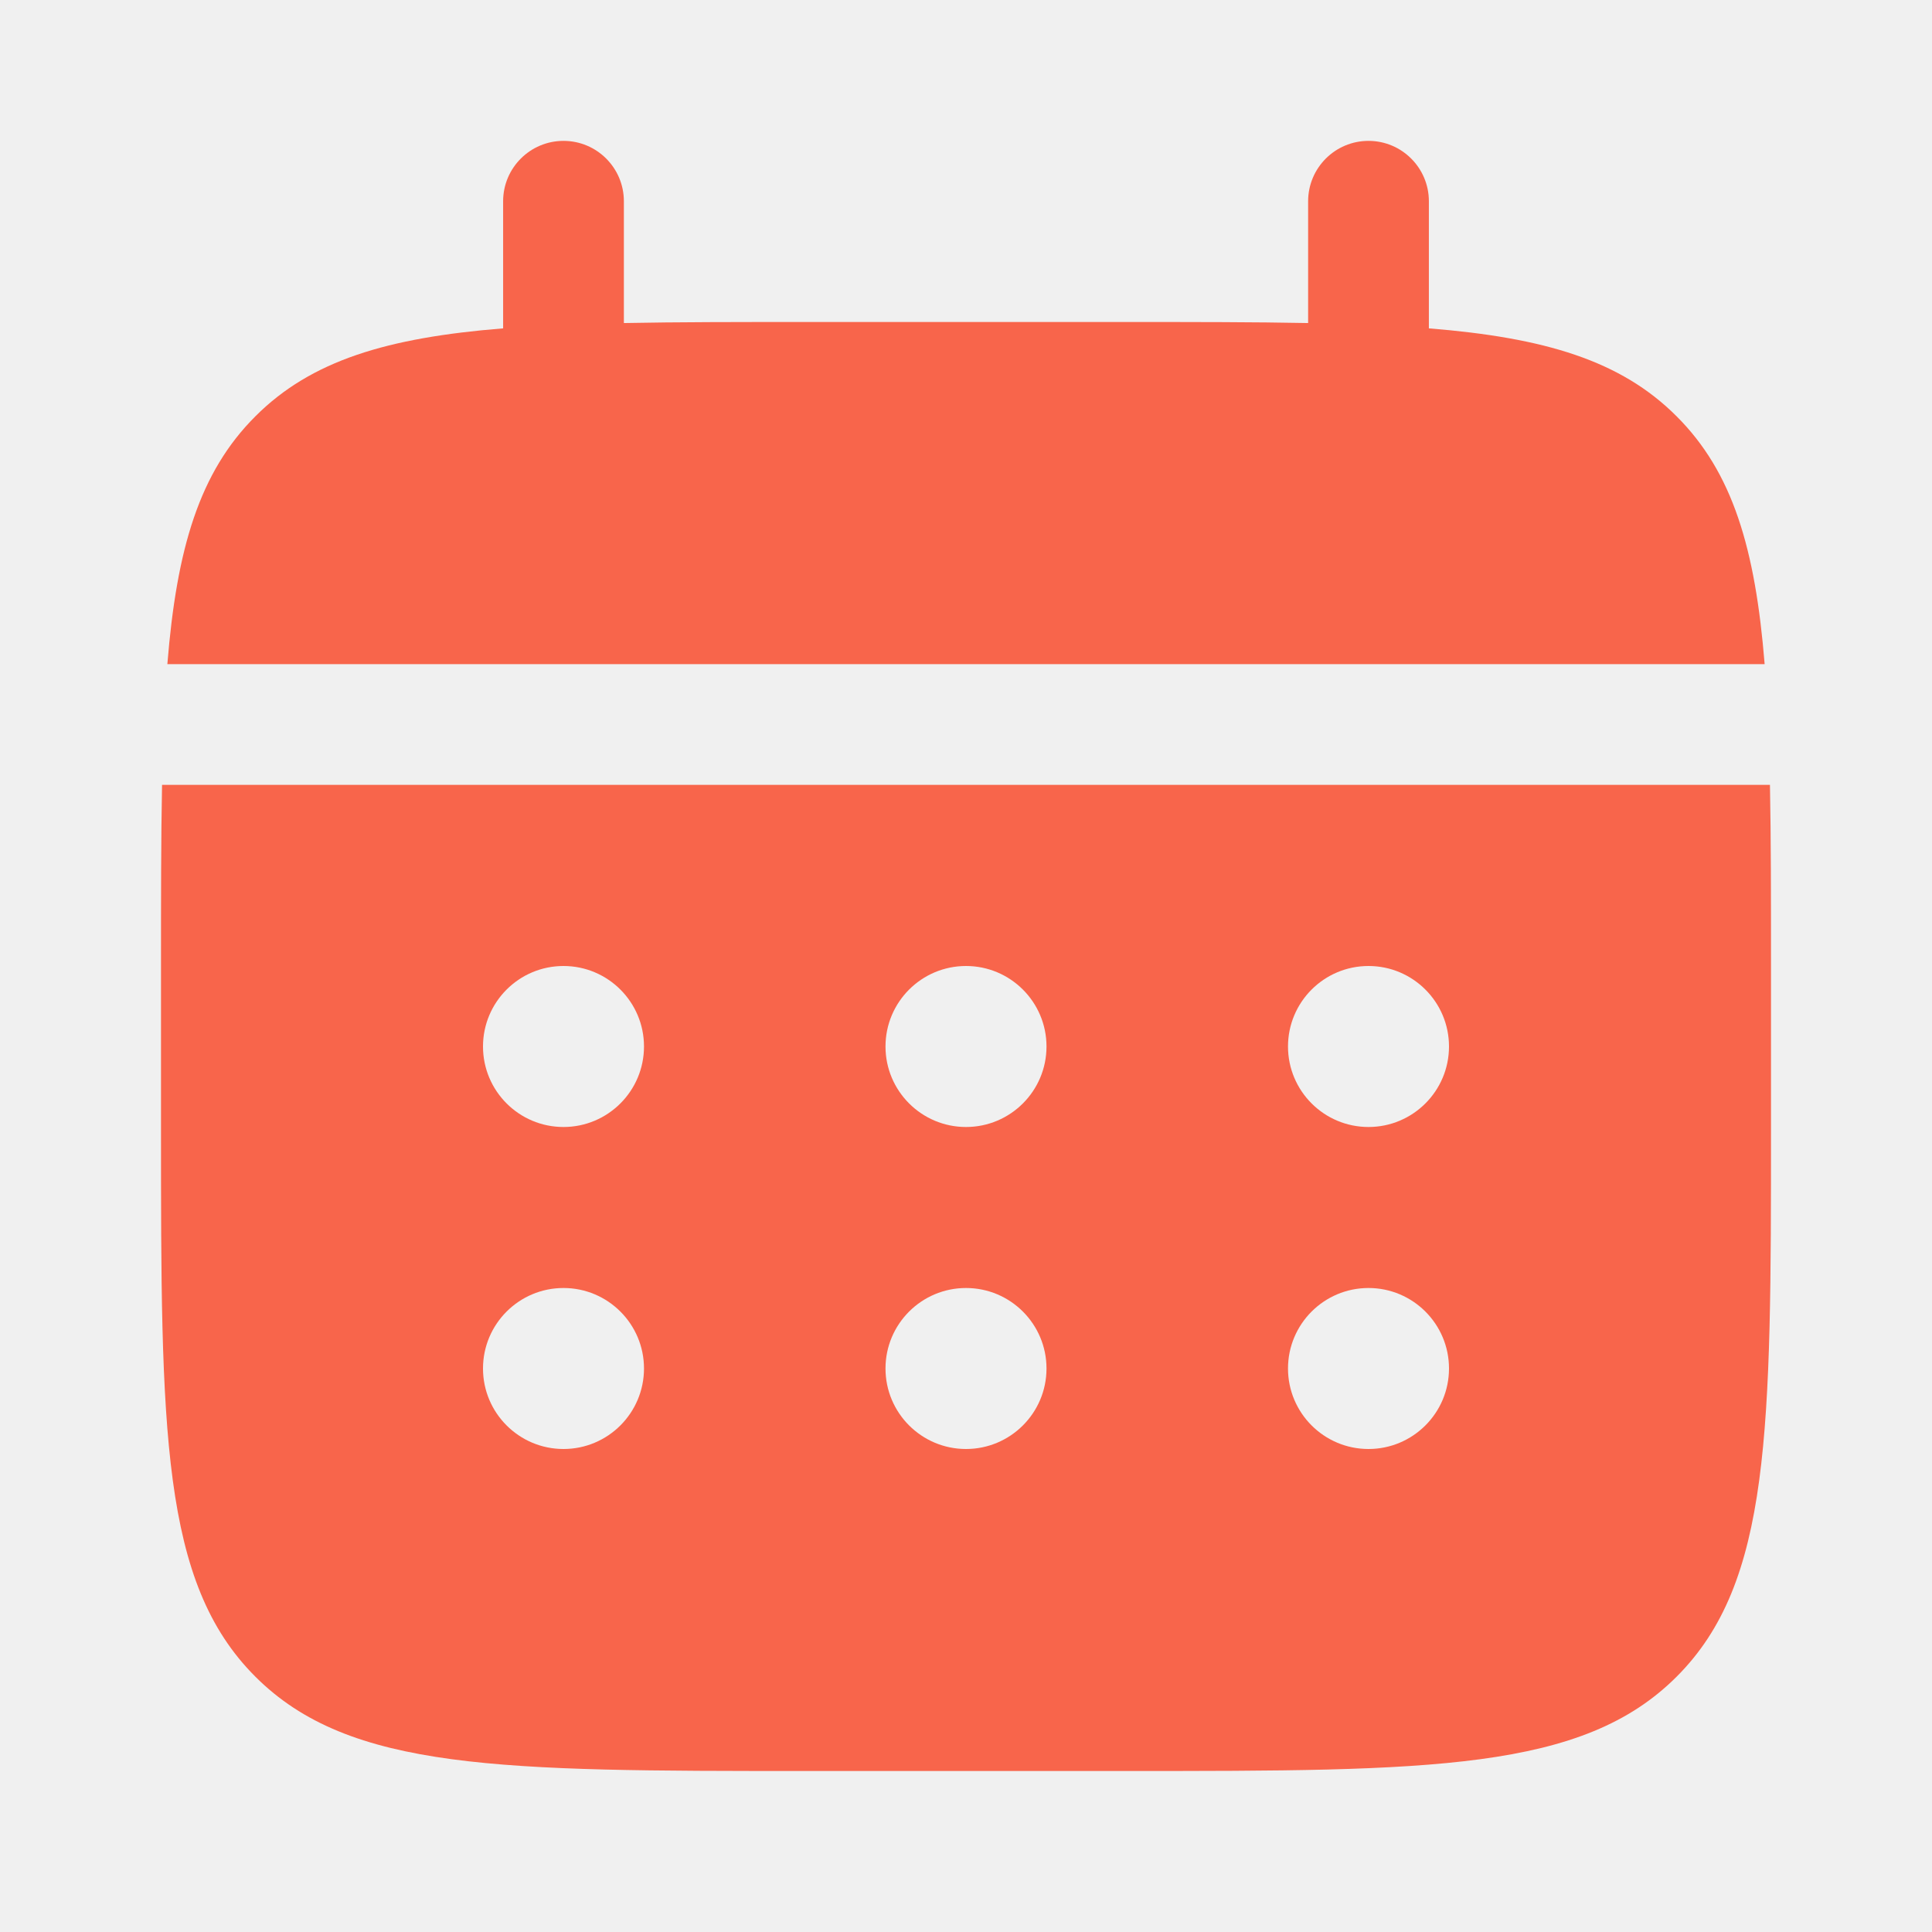
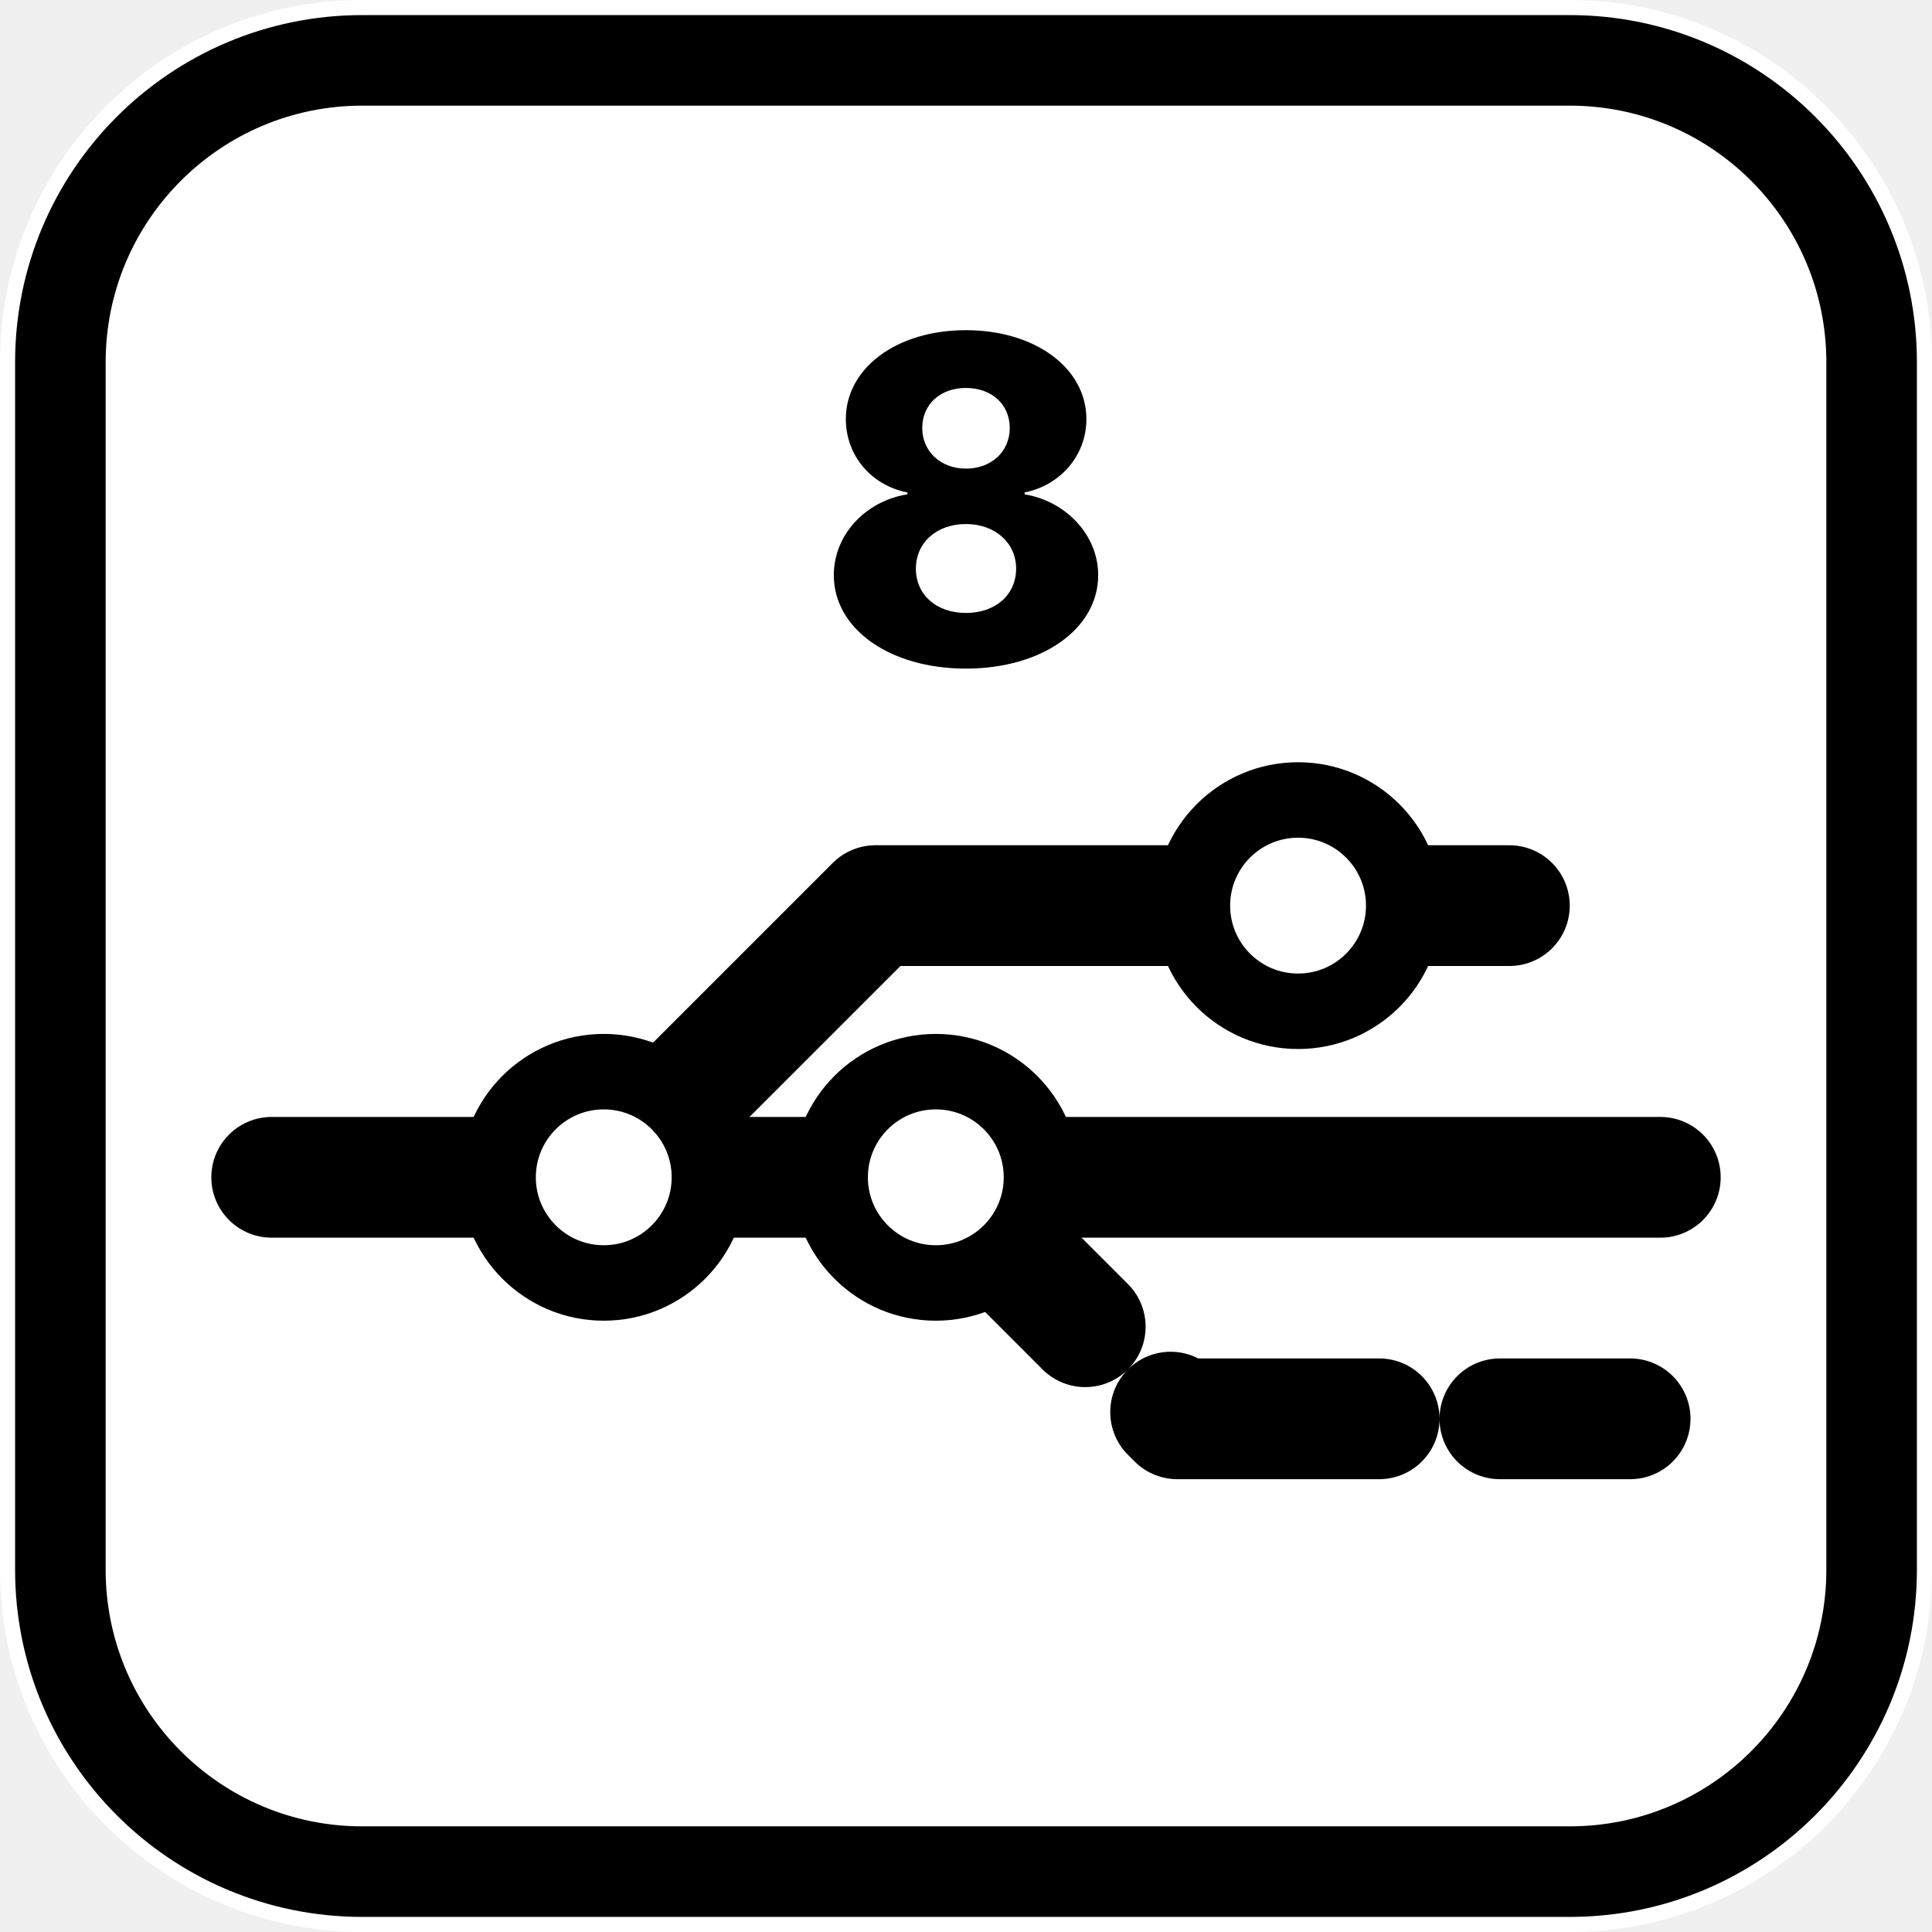
- <svg xmlns="http://www.w3.org/2000/svg" width="800px" height="800px" viewBox="0 0 24 24" fill="none">
-   <path d="M7.75 2.5C7.75 2.086 7.414 1.75 7 1.75C6.586 1.75 6.25 2.086 6.25 2.5V4.079C4.811 4.195 3.866 4.477 3.172 5.172C2.477 5.866 2.195 6.811 2.079 8.25H21.921C21.805 6.811 21.523 5.866 20.828 5.172C20.134 4.477 19.189 4.195 17.75 4.079V2.5C17.75 2.086 17.414 1.75 17 1.75C16.586 1.75 16.25 2.086 16.25 2.5V4.013C15.585 4 14.839 4 14 4H10C9.161 4 8.415 4 7.75 4.013V2.5Z" fill="#f8654b" />
-   <path fill-rule="evenodd" clip-rule="evenodd" d="M2 12C2 11.161 2 10.415 2.013 9.75H21.987C22 10.415 22 11.161 22 12V14C22 17.771 22 19.657 20.828 20.828C19.657 22 17.771 22 14 22H10C6.229 22 4.343 22 3.172 20.828C2 19.657 2 17.771 2 14V12ZM17 14C17.552 14 18 13.552 18 13C18 12.448 17.552 12 17 12C16.448 12 16 12.448 16 13C16 13.552 16.448 14 17 14ZM17 18C17.552 18 18 17.552 18 17C18 16.448 17.552 16 17 16C16.448 16 16 16.448 16 17C16 17.552 16.448 18 17 18ZM13 13C13 13.552 12.552 14 12 14C11.448 14 11 13.552 11 13C11 12.448 11.448 12 12 12C12.552 12 13 12.448 13 13ZM13 17C13 17.552 12.552 18 12 18C11.448 18 11 17.552 11 17C11 16.448 11.448 16 12 16C12.552 16 13 16.448 13 17ZM7 14C7.552 14 8 13.552 8 13C8 12.448 7.552 12 7 12C6.448 12 6 12.448 6 13C6 13.552 6.448 14 7 14ZM7 18C7.552 18 8 17.552 8 17C8 16.448 7.552 16 7 16C6.448 16 6 16.448 6 17C6 17.552 6.448 18 7 18Z" fill="#f8654b" />
+ <svg xmlns="http://www.w3.org/2000/svg" viewBox="0 0 128 128" width="128" height="128">
+   <rect width="128" height="128" rx="24" fill="#ffffff" />
+   <rect x="4" y="4" width="120" height="120" rx="20" fill="none" stroke="#000000" stroke-width="6" />
+   <path d="M18 78 H110" fill="none" stroke="#000000" stroke-width="8" stroke-linecap="round" />
+   <path d="M40 78 L58 60 H100" fill="none" stroke="#000000" stroke-width="8" stroke-linecap="round" stroke-linejoin="round" />
+   <path d="M62 78 L78 94 H108" fill="none" stroke="#000000" stroke-width="8" stroke-linecap="round" stroke-linejoin="round" stroke-dasharray="14 8" />
+   <circle cx="40" cy="78" r="7" fill="#ffffff" stroke="#000000" stroke-width="5" />
+   <circle cx="62" cy="78" r="7" fill="#ffffff" stroke="#000000" stroke-width="5" />
+   <circle cx="86" cy="60" r="7" fill="#ffffff" stroke="#000000" stroke-width="5" />
+   <text x="64" y="44" text-anchor="middle" font-family="Inter, Helvetica, Arial, sans-serif" font-size="30" font-weight="800" fill="#000000">8</text>
</svg>
